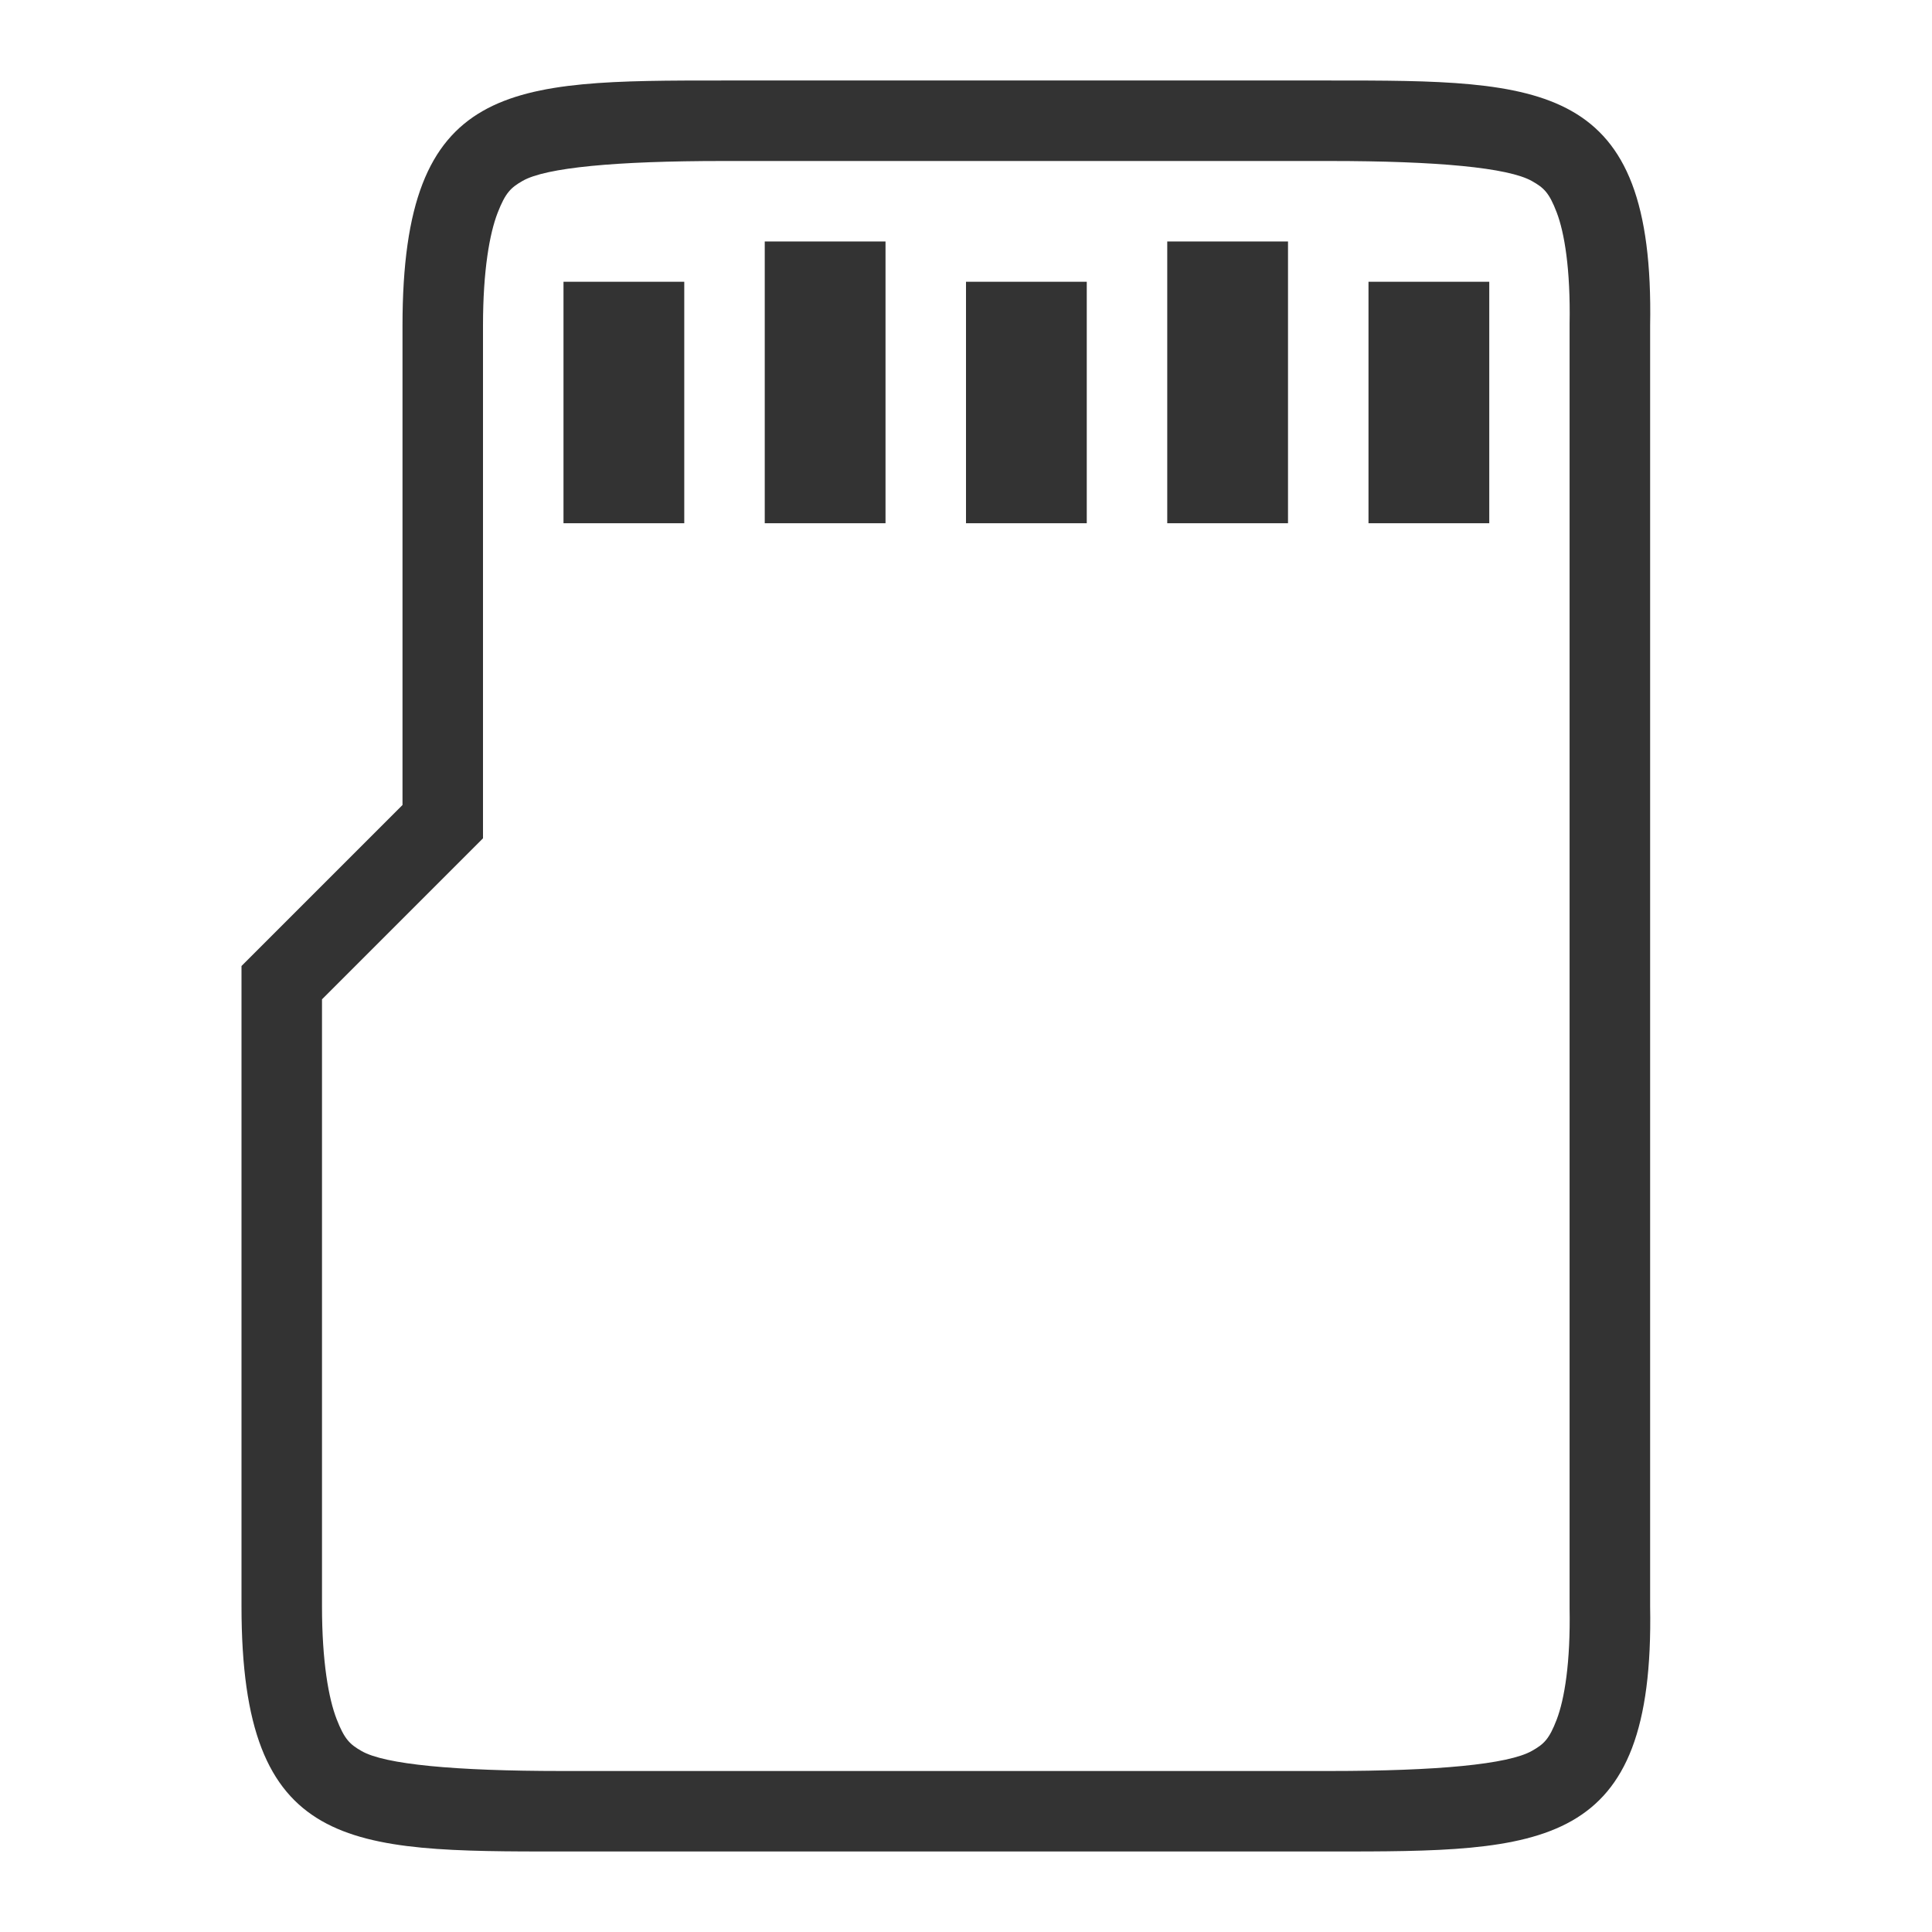
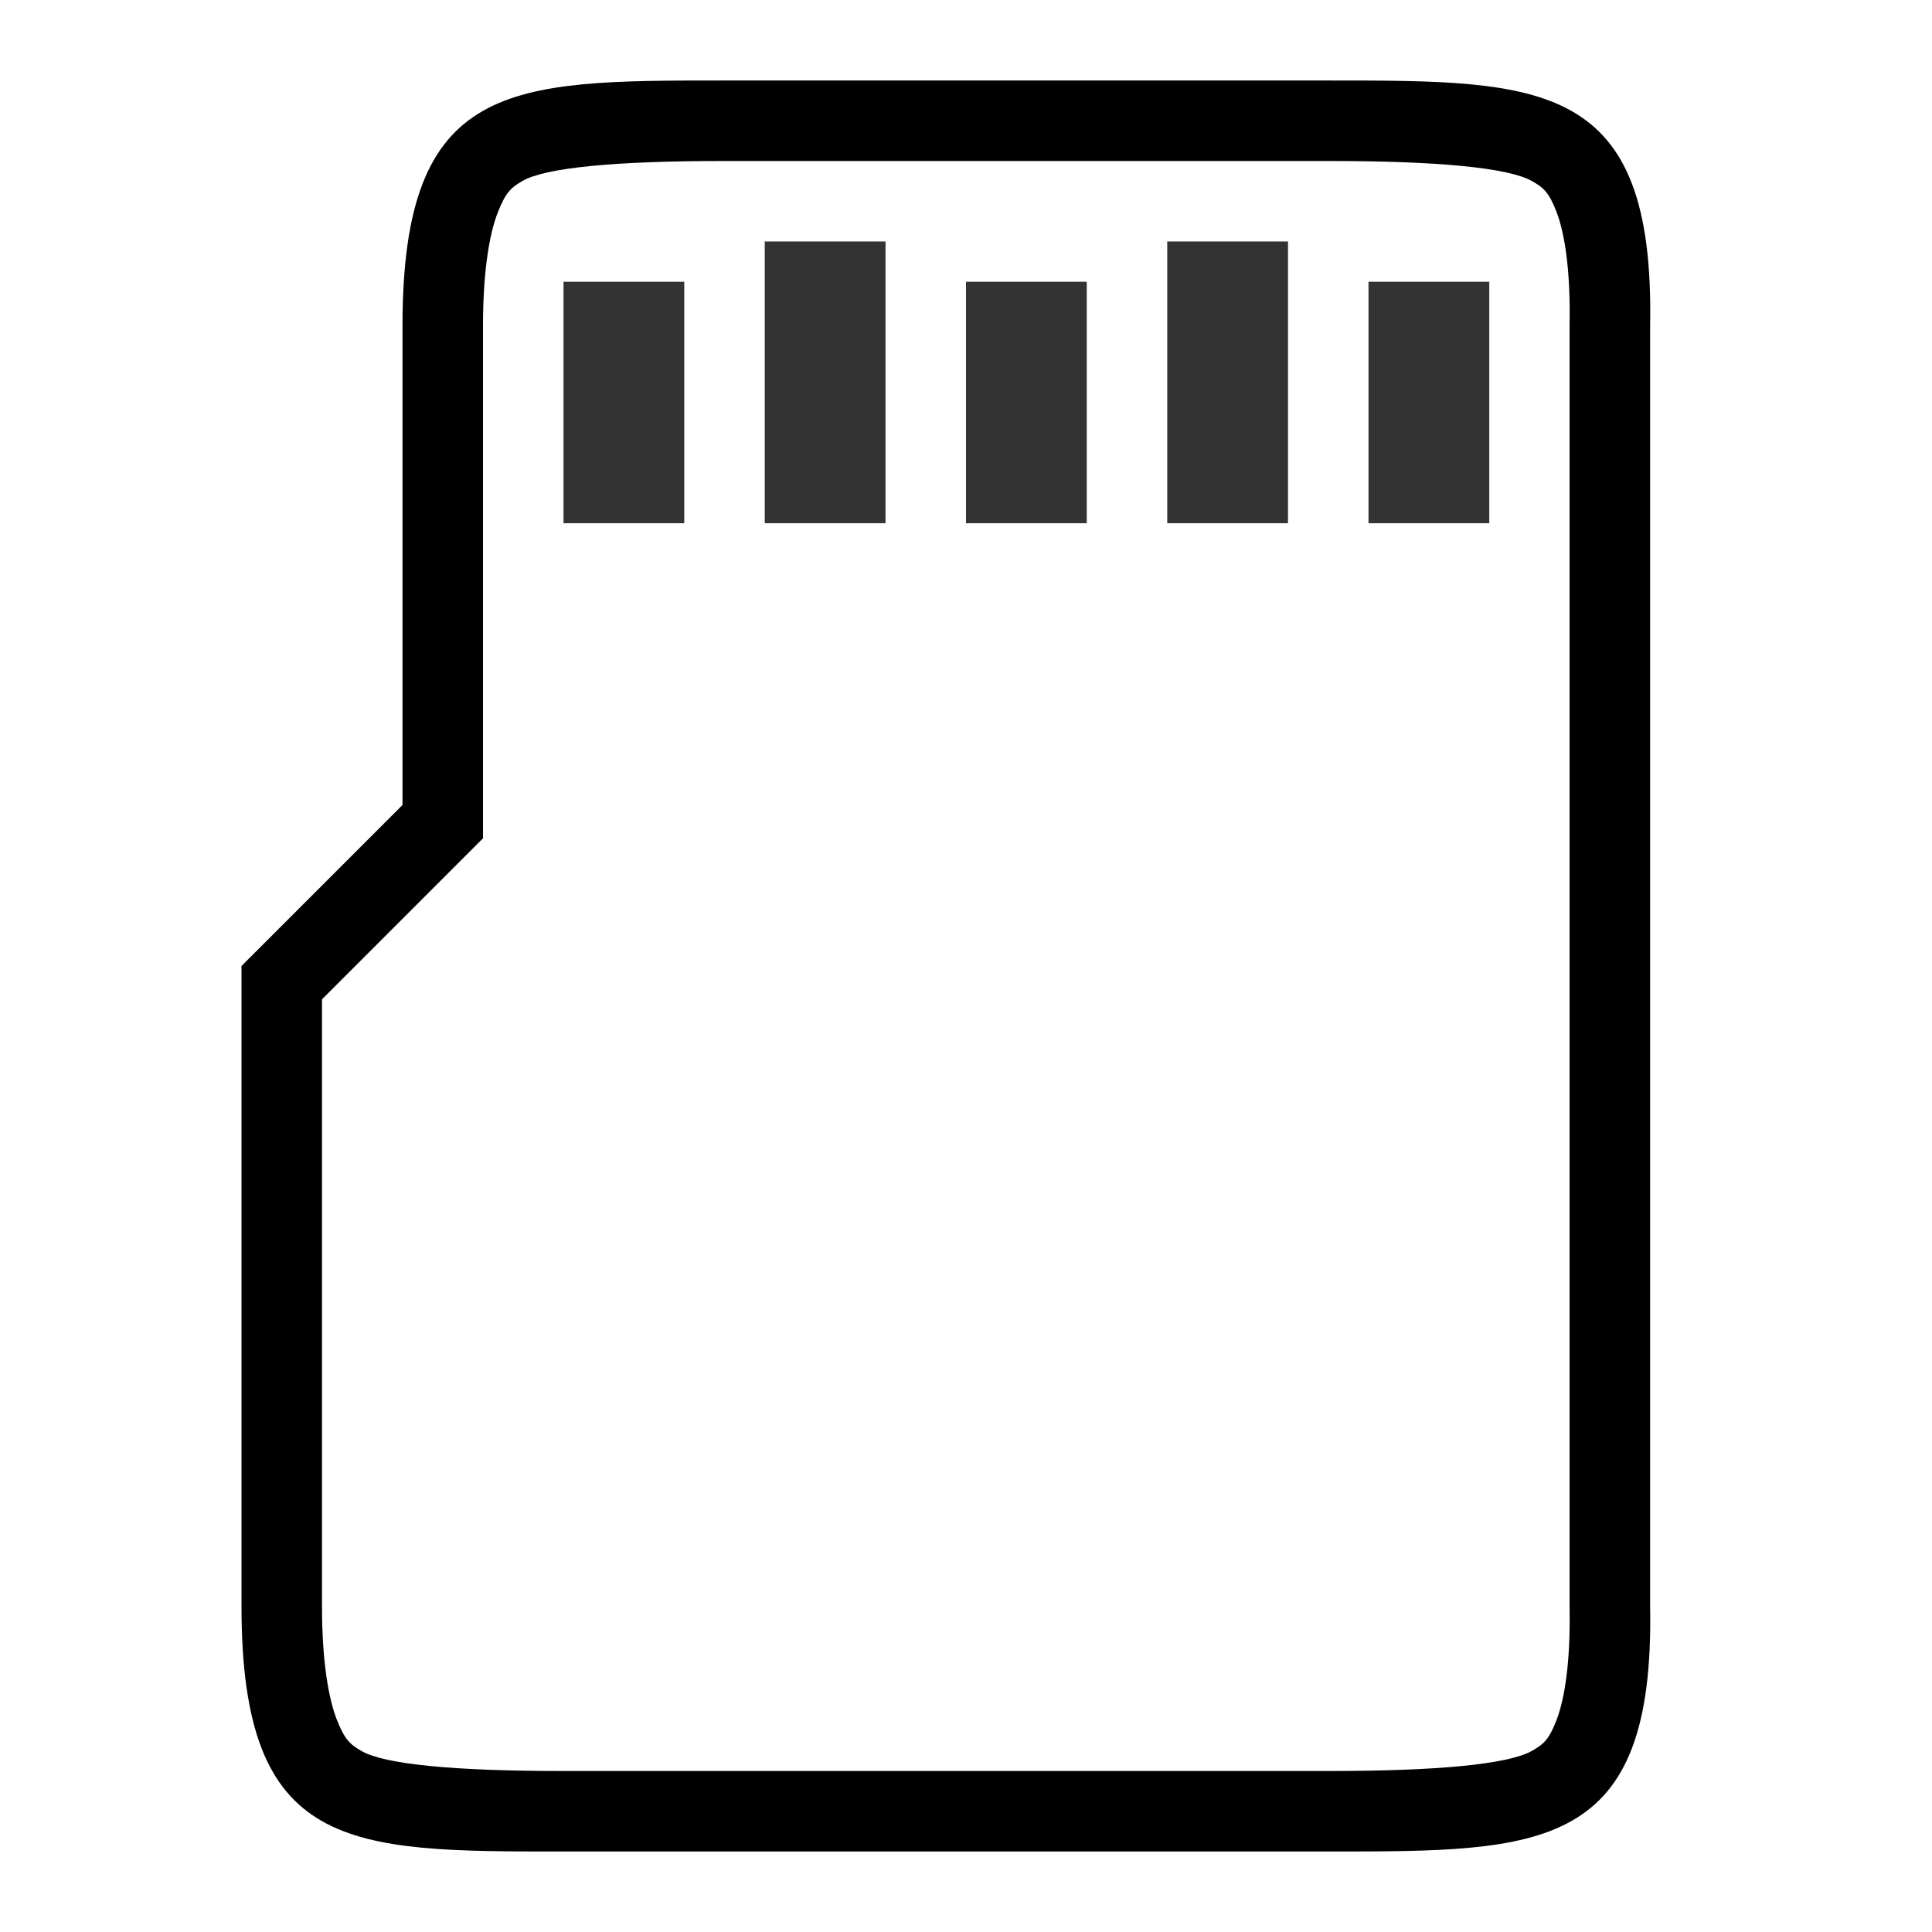
<svg xmlns="http://www.w3.org/2000/svg" width="96" height="96" id="svg4874" version="1.1" viewBox="0 0 96 96">
  <defs id="defs4876" />
  <g id="layer1" transform="translate(67.85715,-78.50504)">
    <g transform="matrix(0,-1,-1,0,373.5051,516.505)" id="g4845" style="display:inline">
      <g transform="matrix(-0.9996045,0,0,1,575.943,-611)" id="g4778">
        <g transform="matrix(-1,0,0,1,576,611)" id="g4780" style="display:inline">
          <rect style="color:#000000;display:inline;overflow:visible;visibility:visible;fill:none;stroke:none;stroke-width:4;marker:none;enable-background:accumulate" id="rect4782" width="96.038" height="96" x="-438.002" y="345.362" transform="scale(-1,1)" />
-           <path style="font-style:normal;font-variant:normal;font-weight:normal;font-stretch:normal;font-size:15px;line-height:125%;font-family:Ubuntu;-inkscape-font-specification:Ubuntu;text-align:center;letter-spacing:0px;word-spacing:0px;writing-mode:lr-tb;text-anchor:middle;display:inline;opacity:1;fill:#333333;fill-opacity:1;stroke:none;stroke-width:1.054" d="M 35.908 4 C 25.303 4 20 3.997 20 16.178 L 20 40 L 12 48 L 12 79.82 C 12 92.001 17.303 92 27.908 92 L 66.086 92 C 76.691 92 82.217 91.999 81.994 79.82 L 81.994 48 L 81.994 16.178 C 82.217 3.999 76.691 4 66.086 4 L 35.908 4 z M 35.906 8 L 66.086 8 C 71.388 8 74.943 8.328 76.123 8.998 C 76.713 9.333 76.975 9.567 77.354 10.561 C 77.732 11.554 78.042 13.363 77.992 16.105 L 77.992 16.143 L 77.992 48 L 77.992 79.855 L 77.992 79.893 C 78.042 82.635 77.732 84.444 77.354 85.438 C 76.975 86.431 76.711 86.665 76.121 87 C 74.941 87.671 71.388 88 66.086 88 L 27.906 88 C 22.604 88 19.122 87.672 17.969 87.01 C 17.392 86.679 17.118 86.434 16.725 85.418 C 16.332 84.402 16 82.574 16 79.818 L 16 49.656 L 24 41.656 L 24 16.178 C 24 13.423 24.332 11.595 24.725 10.58 C 25.118 9.565 25.392 9.319 25.969 8.988 C 27.121 8.327 30.603 8 35.906 8 z " transform="matrix(0,-1,-1.000396,0,438.0025,441.3622)" id="path4203" />
-           <path style="color:#000000;display:inline;overflow:visible;visibility:visible;opacity:1;fill:#333333;fill-opacity:1;fill-rule:nonzero;stroke:#333333;stroke-width:6.001;stroke-linecap:butt;stroke-linejoin:miter;stroke-miterlimit:4;stroke-dasharray:none;stroke-dashoffset:0;stroke-opacity:1;marker:none;enable-background:accumulate" d="m 423.997,410.362 -12.005,0" id="path4210" />
-           <path id="path4212" d="m 425.998,400.362 -14.006,0" style="color:#000000;display:inline;overflow:visible;visibility:visible;opacity:1;fill:#333333;fill-opacity:1;fill-rule:nonzero;stroke:#333333;stroke-width:6.001;stroke-linecap:butt;stroke-linejoin:miter;stroke-miterlimit:4;stroke-dasharray:none;stroke-dashoffset:0;stroke-opacity:1;marker:none;enable-background:accumulate" />
-           <path id="path4214" d="m 423.997,390.362 -12.005,0" style="color:#000000;display:inline;overflow:visible;visibility:visible;opacity:1;fill:#333333;fill-opacity:1;fill-rule:nonzero;stroke:#333333;stroke-width:6.001;stroke-linecap:butt;stroke-linejoin:miter;stroke-miterlimit:4;stroke-dasharray:none;stroke-dashoffset:0;stroke-opacity:1;marker:none;enable-background:accumulate" />
-           <path style="color:#000000;display:inline;overflow:visible;visibility:visible;opacity:1;fill:#333333;fill-opacity:1;fill-rule:nonzero;stroke:#333333;stroke-width:6.001;stroke-linecap:butt;stroke-linejoin:miter;stroke-miterlimit:4;stroke-dasharray:none;stroke-dashoffset:0;stroke-opacity:1;marker:none;enable-background:accumulate" d="m 425.998,380.362 -14.006,0" id="path4216" />
-           <path style="color:#000000;display:inline;overflow:visible;visibility:visible;opacity:1;fill:#333333;fill-opacity:1;fill-rule:nonzero;stroke:#333333;stroke-width:6.001;stroke-linecap:butt;stroke-linejoin:miter;stroke-miterlimit:4;stroke-dasharray:none;stroke-dashoffset:0;stroke-opacity:1;marker:none;enable-background:accumulate" d="m 423.997,370.362 -12.005,0" id="path4218" />
+           <path style="font-style:normal;font-variant:normal;font-weight:normal;font-stretch:normal;font-size:15px;line-height:125%;font-family:Ubuntu;-inkscape-font-specification:Ubuntu;text-align:center;letter-spacing:0px;word-spacing:0px;writing-mode:lr-tb;text-anchor:middle;display:inline;opacity:1;fill:#000000;fill-opacity:1;stroke:none;stroke-width:1.054" d="M 35.908 4 C 25.303 4 20 3.997 20 16.178 L 20 40 L 12 48 L 12 79.82 C 12 92.001 17.303 92 27.908 92 L 66.086 92 C 76.691 92 82.217 91.999 81.994 79.82 L 81.994 48 L 81.994 16.178 C 82.217 3.999 76.691 4 66.086 4 L 35.908 4 z M 35.906 8 L 66.086 8 C 71.388 8 74.943 8.328 76.123 8.998 C 76.713 9.333 76.975 9.567 77.354 10.561 C 77.732 11.554 78.042 13.363 77.992 16.105 L 77.992 16.143 L 77.992 48 L 77.992 79.855 L 77.992 79.893 C 78.042 82.635 77.732 84.444 77.354 85.438 C 76.975 86.431 76.711 86.665 76.121 87 C 74.941 87.671 71.388 88 66.086 88 L 27.906 88 C 22.604 88 19.122 87.672 17.969 87.01 C 17.392 86.679 17.118 86.434 16.725 85.418 C 16.332 84.402 16 82.574 16 79.818 L 16 49.656 L 24 41.656 L 24 16.178 C 24 13.423 24.332 11.595 24.725 10.58 C 25.118 9.565 25.392 9.319 25.969 8.988 C 27.121 8.327 30.603 8 35.906 8 z " transform="matrix(0,-1,-1.000396,0,438.0025,441.3622)" id="path4203" />
+           <path style="color:#000000;display:inline;overflow:visible;visibility:visible;opacity:1;fill:#000000;fill-opacity:1;fill-rule:nonzero;stroke:#333333;stroke-width:6.001;stroke-linecap:butt;stroke-linejoin:miter;stroke-miterlimit:4;stroke-dasharray:none;stroke-dashoffset:0;stroke-opacity:1;marker:none;enable-background:accumulate" d="m 423.997,410.362 -12.005,0" id="path4210" />
+           <path id="path4212" d="m 425.998,400.362 -14.006,0" style="color:#000000;display:inline;overflow:visible;visibility:visible;opacity:1;fill:#000000;fill-opacity:1;fill-rule:nonzero;stroke:#333333;stroke-width:6.001;stroke-linecap:butt;stroke-linejoin:miter;stroke-miterlimit:4;stroke-dasharray:none;stroke-dashoffset:0;stroke-opacity:1;marker:none;enable-background:accumulate" />
+           <path id="path4214" d="m 423.997,390.362 -12.005,0" style="color:#000000;display:inline;overflow:visible;visibility:visible;opacity:1;fill:#000000;fill-opacity:1;fill-rule:nonzero;stroke:#333333;stroke-width:6.001;stroke-linecap:butt;stroke-linejoin:miter;stroke-miterlimit:4;stroke-dasharray:none;stroke-dashoffset:0;stroke-opacity:1;marker:none;enable-background:accumulate" />
+           <path style="color:#000000;display:inline;overflow:visible;visibility:visible;opacity:1;fill:#000000;fill-opacity:1;fill-rule:nonzero;stroke:#333333;stroke-width:6.001;stroke-linecap:butt;stroke-linejoin:miter;stroke-miterlimit:4;stroke-dasharray:none;stroke-dashoffset:0;stroke-opacity:1;marker:none;enable-background:accumulate" d="m 425.998,380.362 -14.006,0" id="path4216" />
+           <path style="color:#000000;display:inline;overflow:visible;visibility:visible;opacity:1;fill:#000000;fill-opacity:1;fill-rule:nonzero;stroke:#333333;stroke-width:6.001;stroke-linecap:butt;stroke-linejoin:miter;stroke-miterlimit:4;stroke-dasharray:none;stroke-dashoffset:0;stroke-opacity:1;marker:none;enable-background:accumulate" d="m 423.997,370.362 -12.005,0" id="path4218" />
        </g>
      </g>
    </g>
  </g>
</svg>
